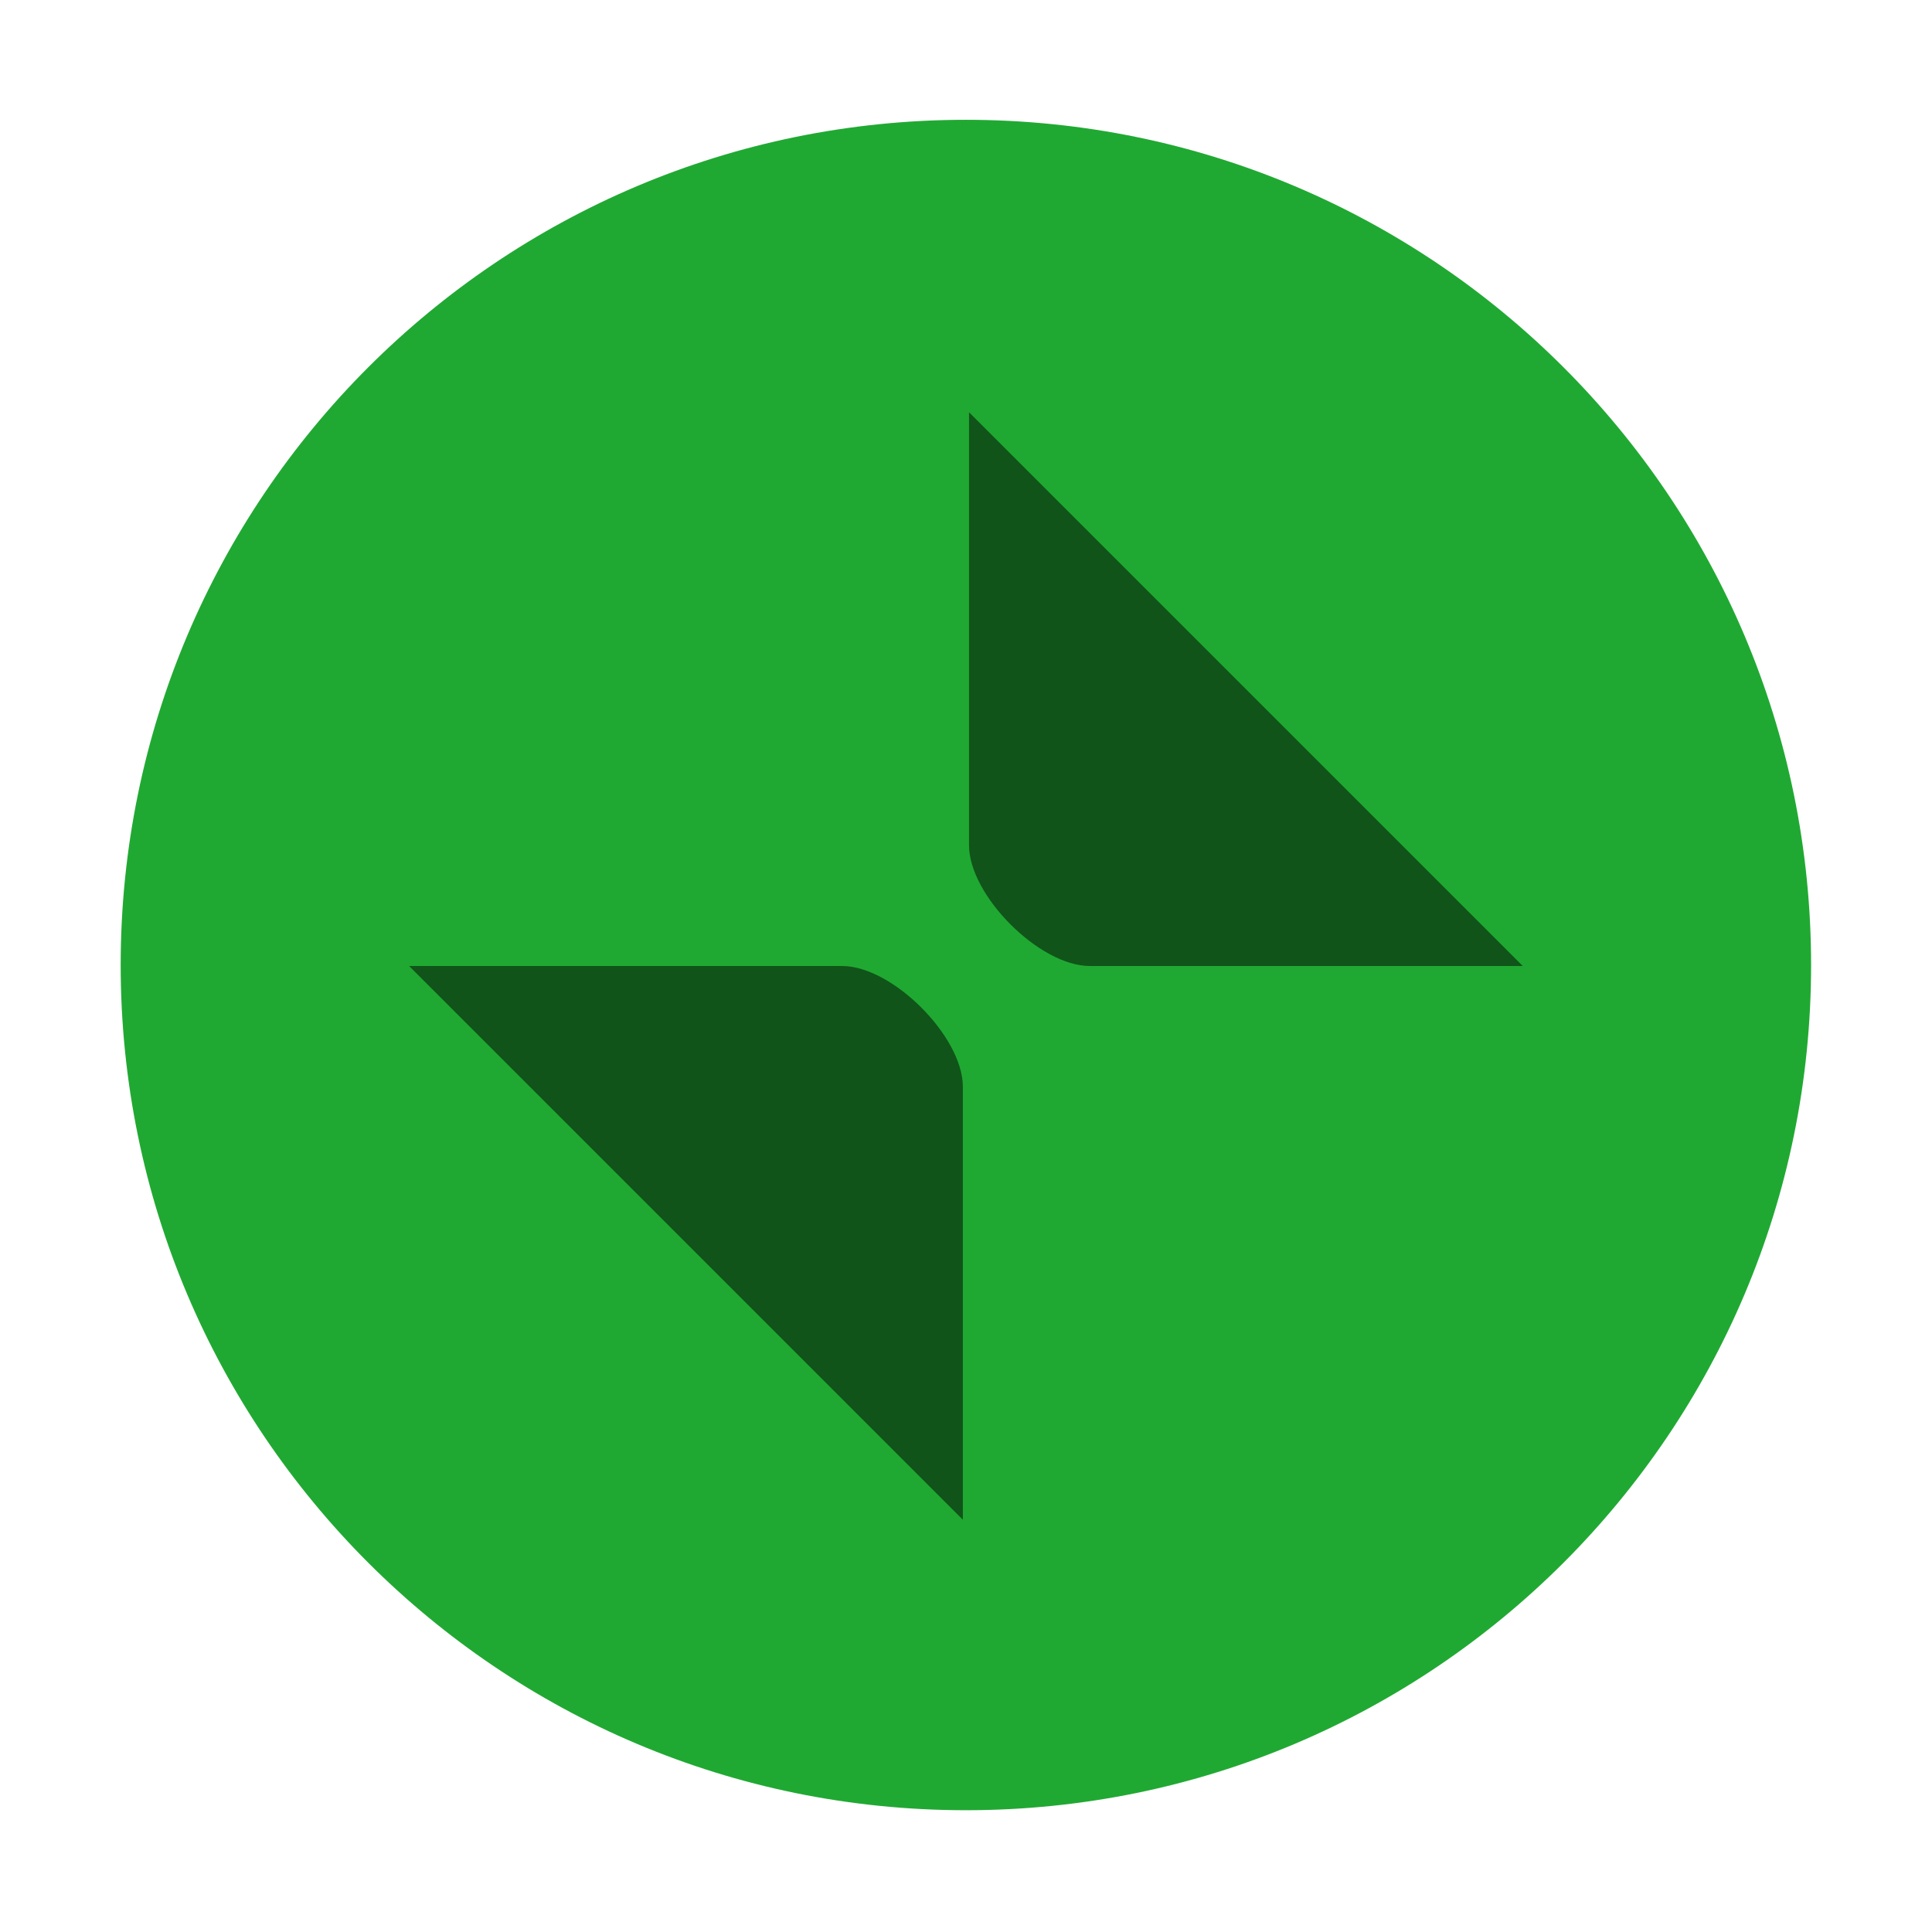
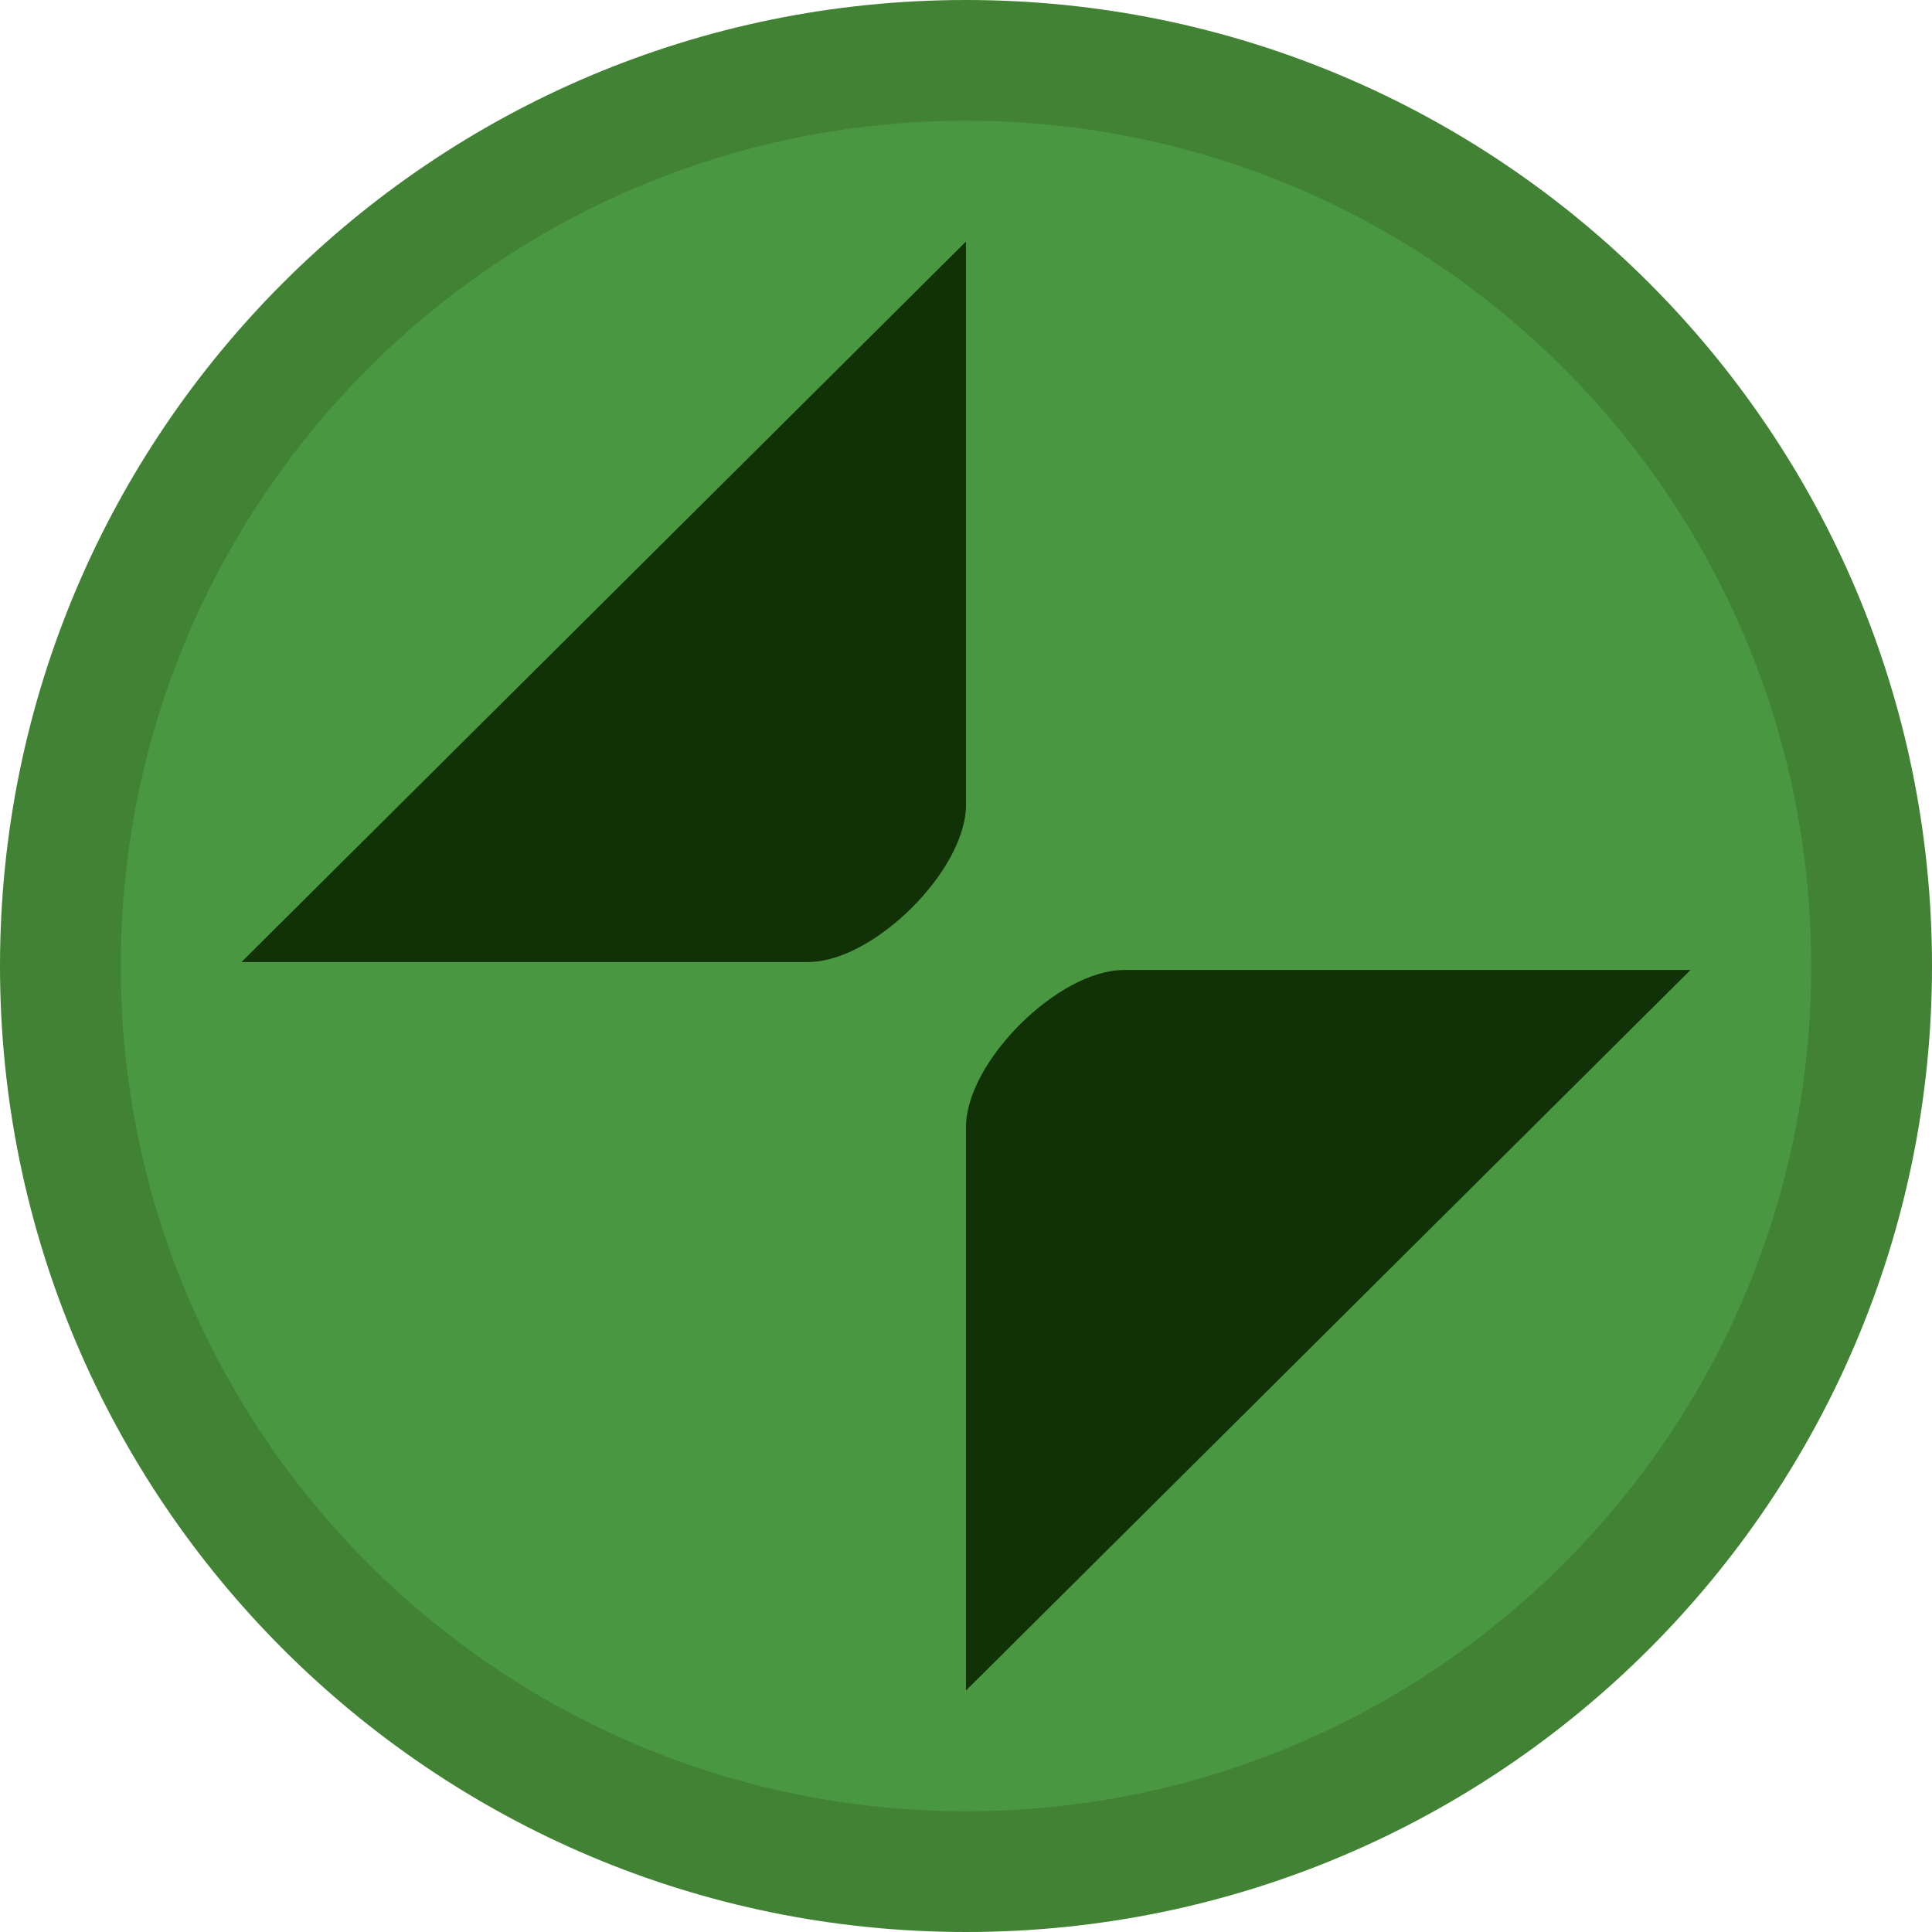
- <svg xmlns="http://www.w3.org/2000/svg" width="16" height="16" version="1.1">
-   <g transform="matrix(3.7795 0 0 3.7795 -341 -468.52)" fill-rule="evenodd">
-     <path d="m92.34 127.93c1.023 0 1.852-0.829 1.852-1.852 0-1.023-0.829-1.852-1.852-1.852-1.023 0-1.852 0.829-1.852 1.852 0 1.023 0.829 1.852 1.852 1.852" fill="#20a932" stroke-width=".778" />
-   </g>
-   <path d="m8.025 3.414v3.586c0 0.416 0.584 1 1 1h3.586l-4.586-4.586zm-4.637 4.586 4.586 4.586v-3.586c0-0.416-0.584-1-1-1h-3.586z" opacity=".5" stroke-width="3.78" />
+ <svg xmlns="http://www.w3.org/2000/svg" viewBox="0 0 16 16">
+   <circle cx="8" cy="8" r="8" fill="#428234" />
+   <circle cx="8" cy="8" r="7" fill="#4a9741" />
+   <path d="M2 7.967h4.692C7.235 7.967 8 7.207 8 6.666V2zM8 14l6-5.967H9.308C8.765 8.033 8 8.793 8 9.334z" fill="#113107" />
</svg>
